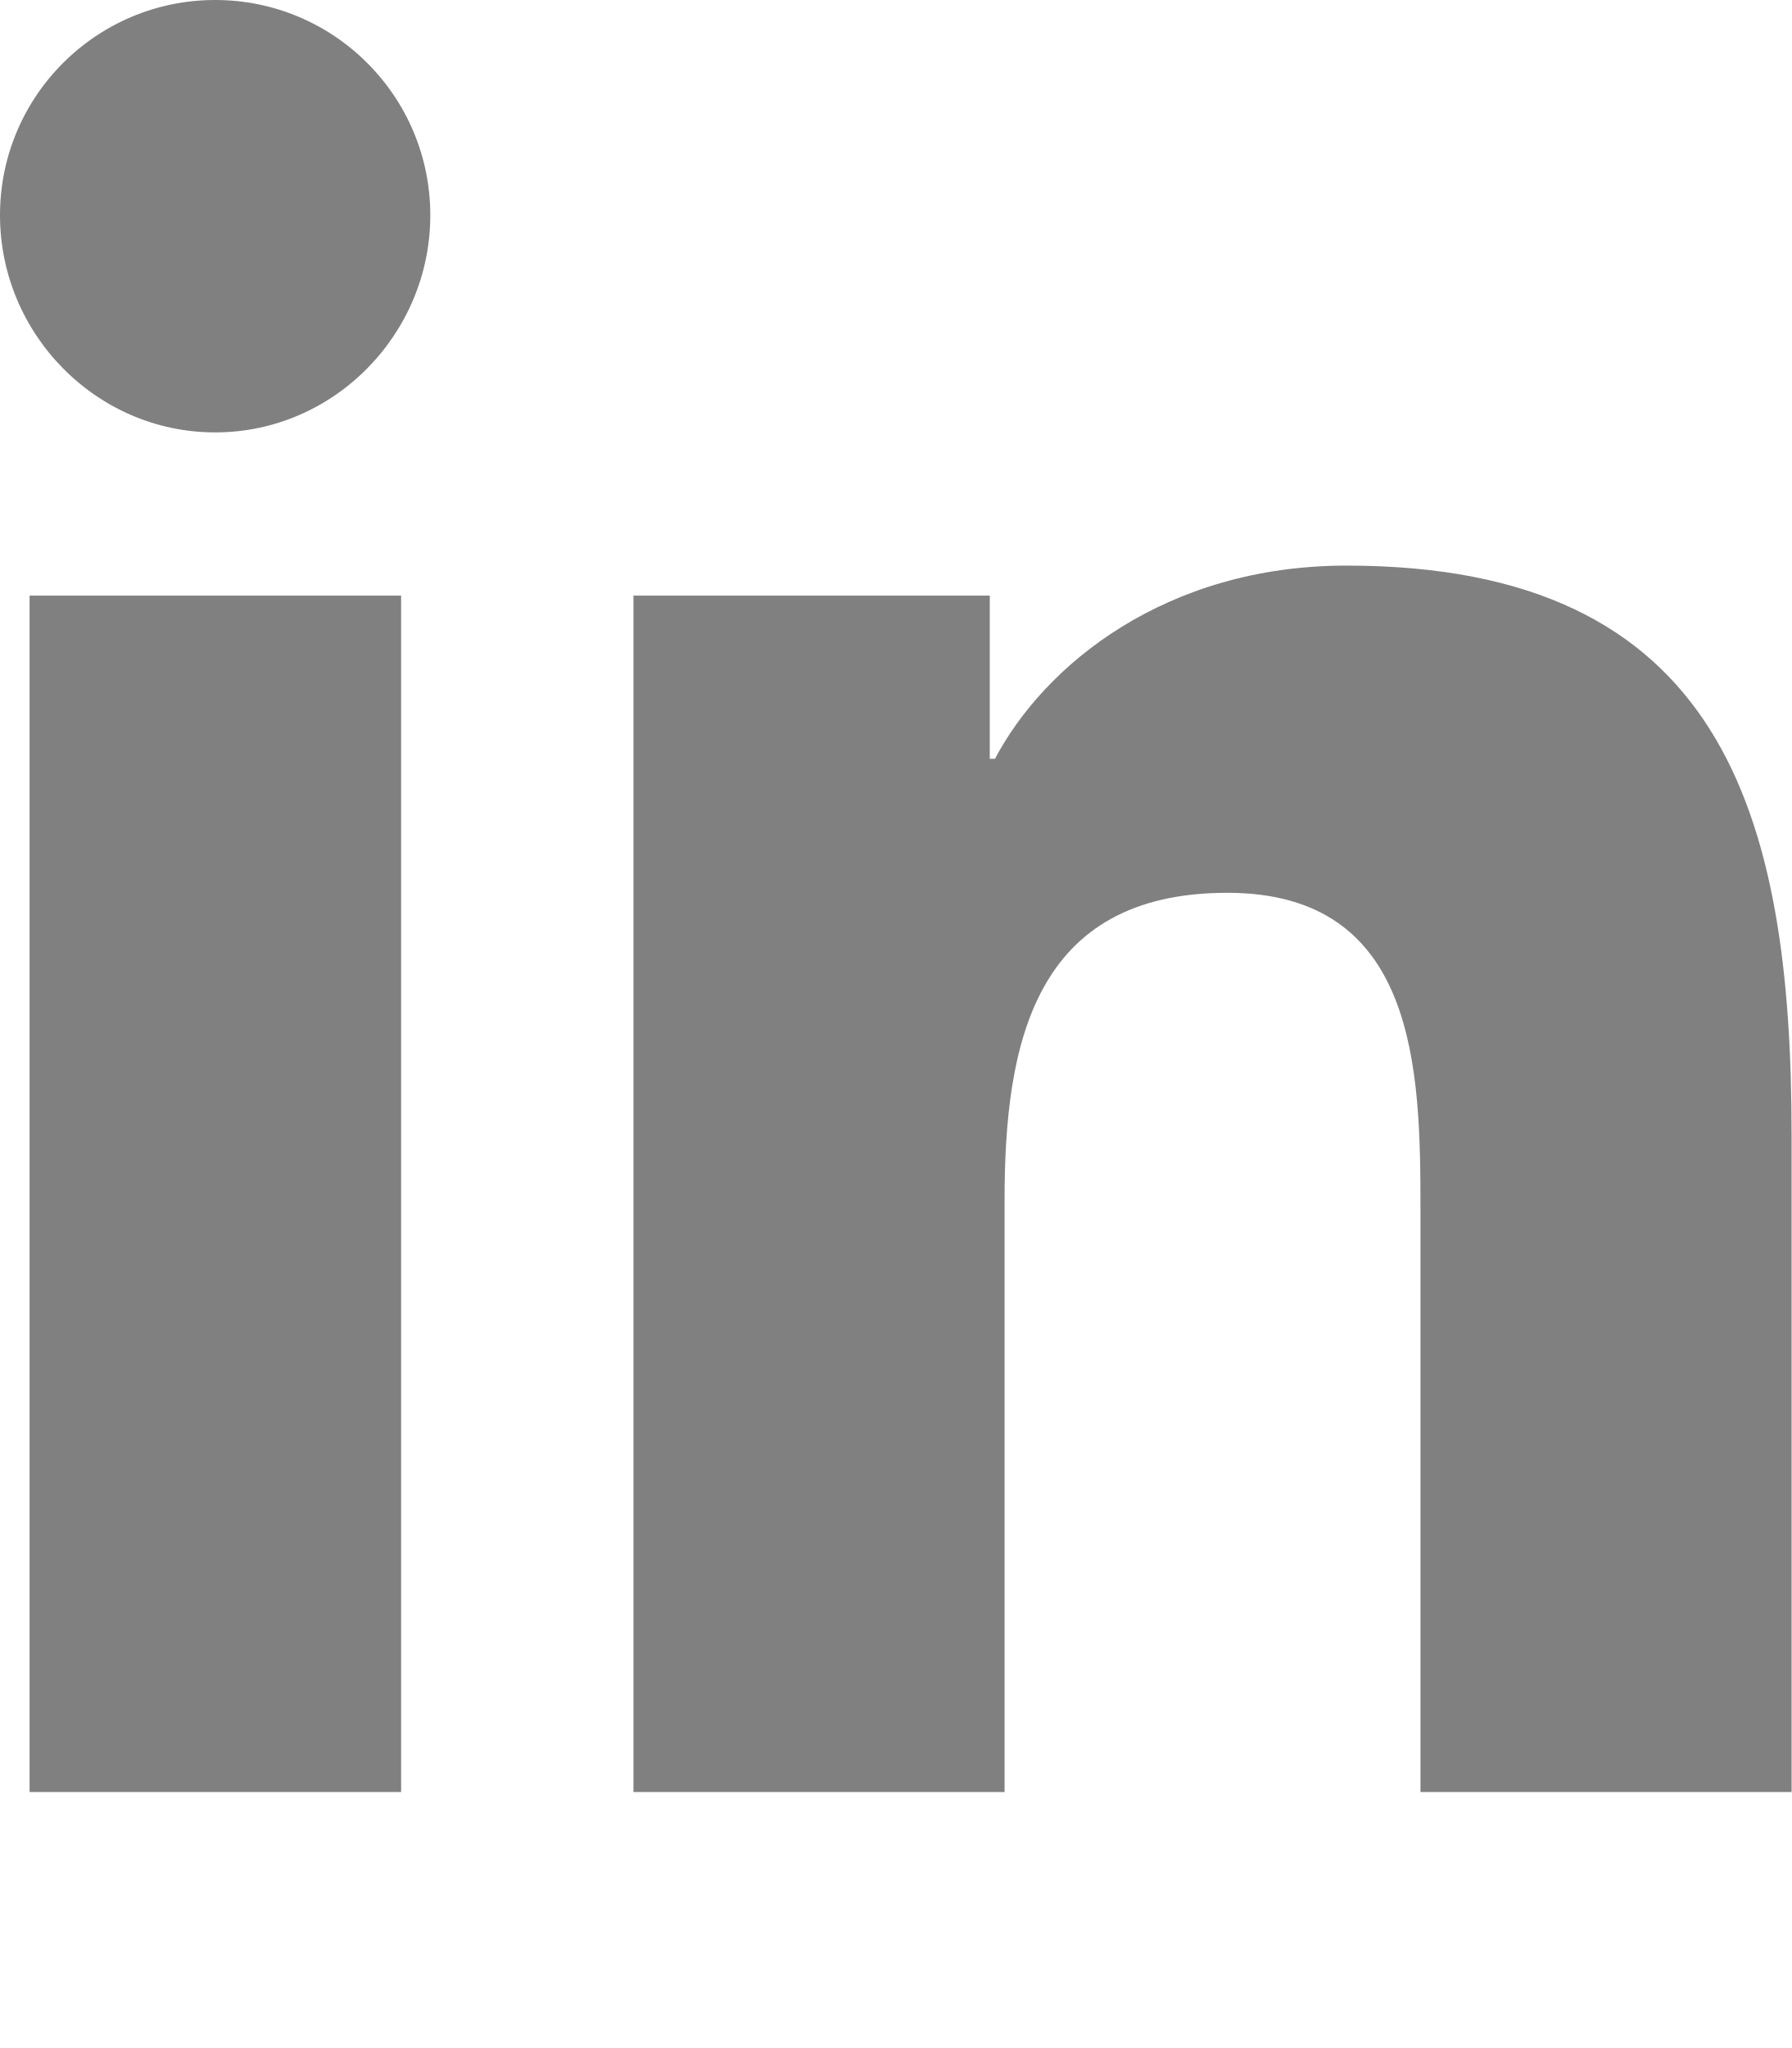
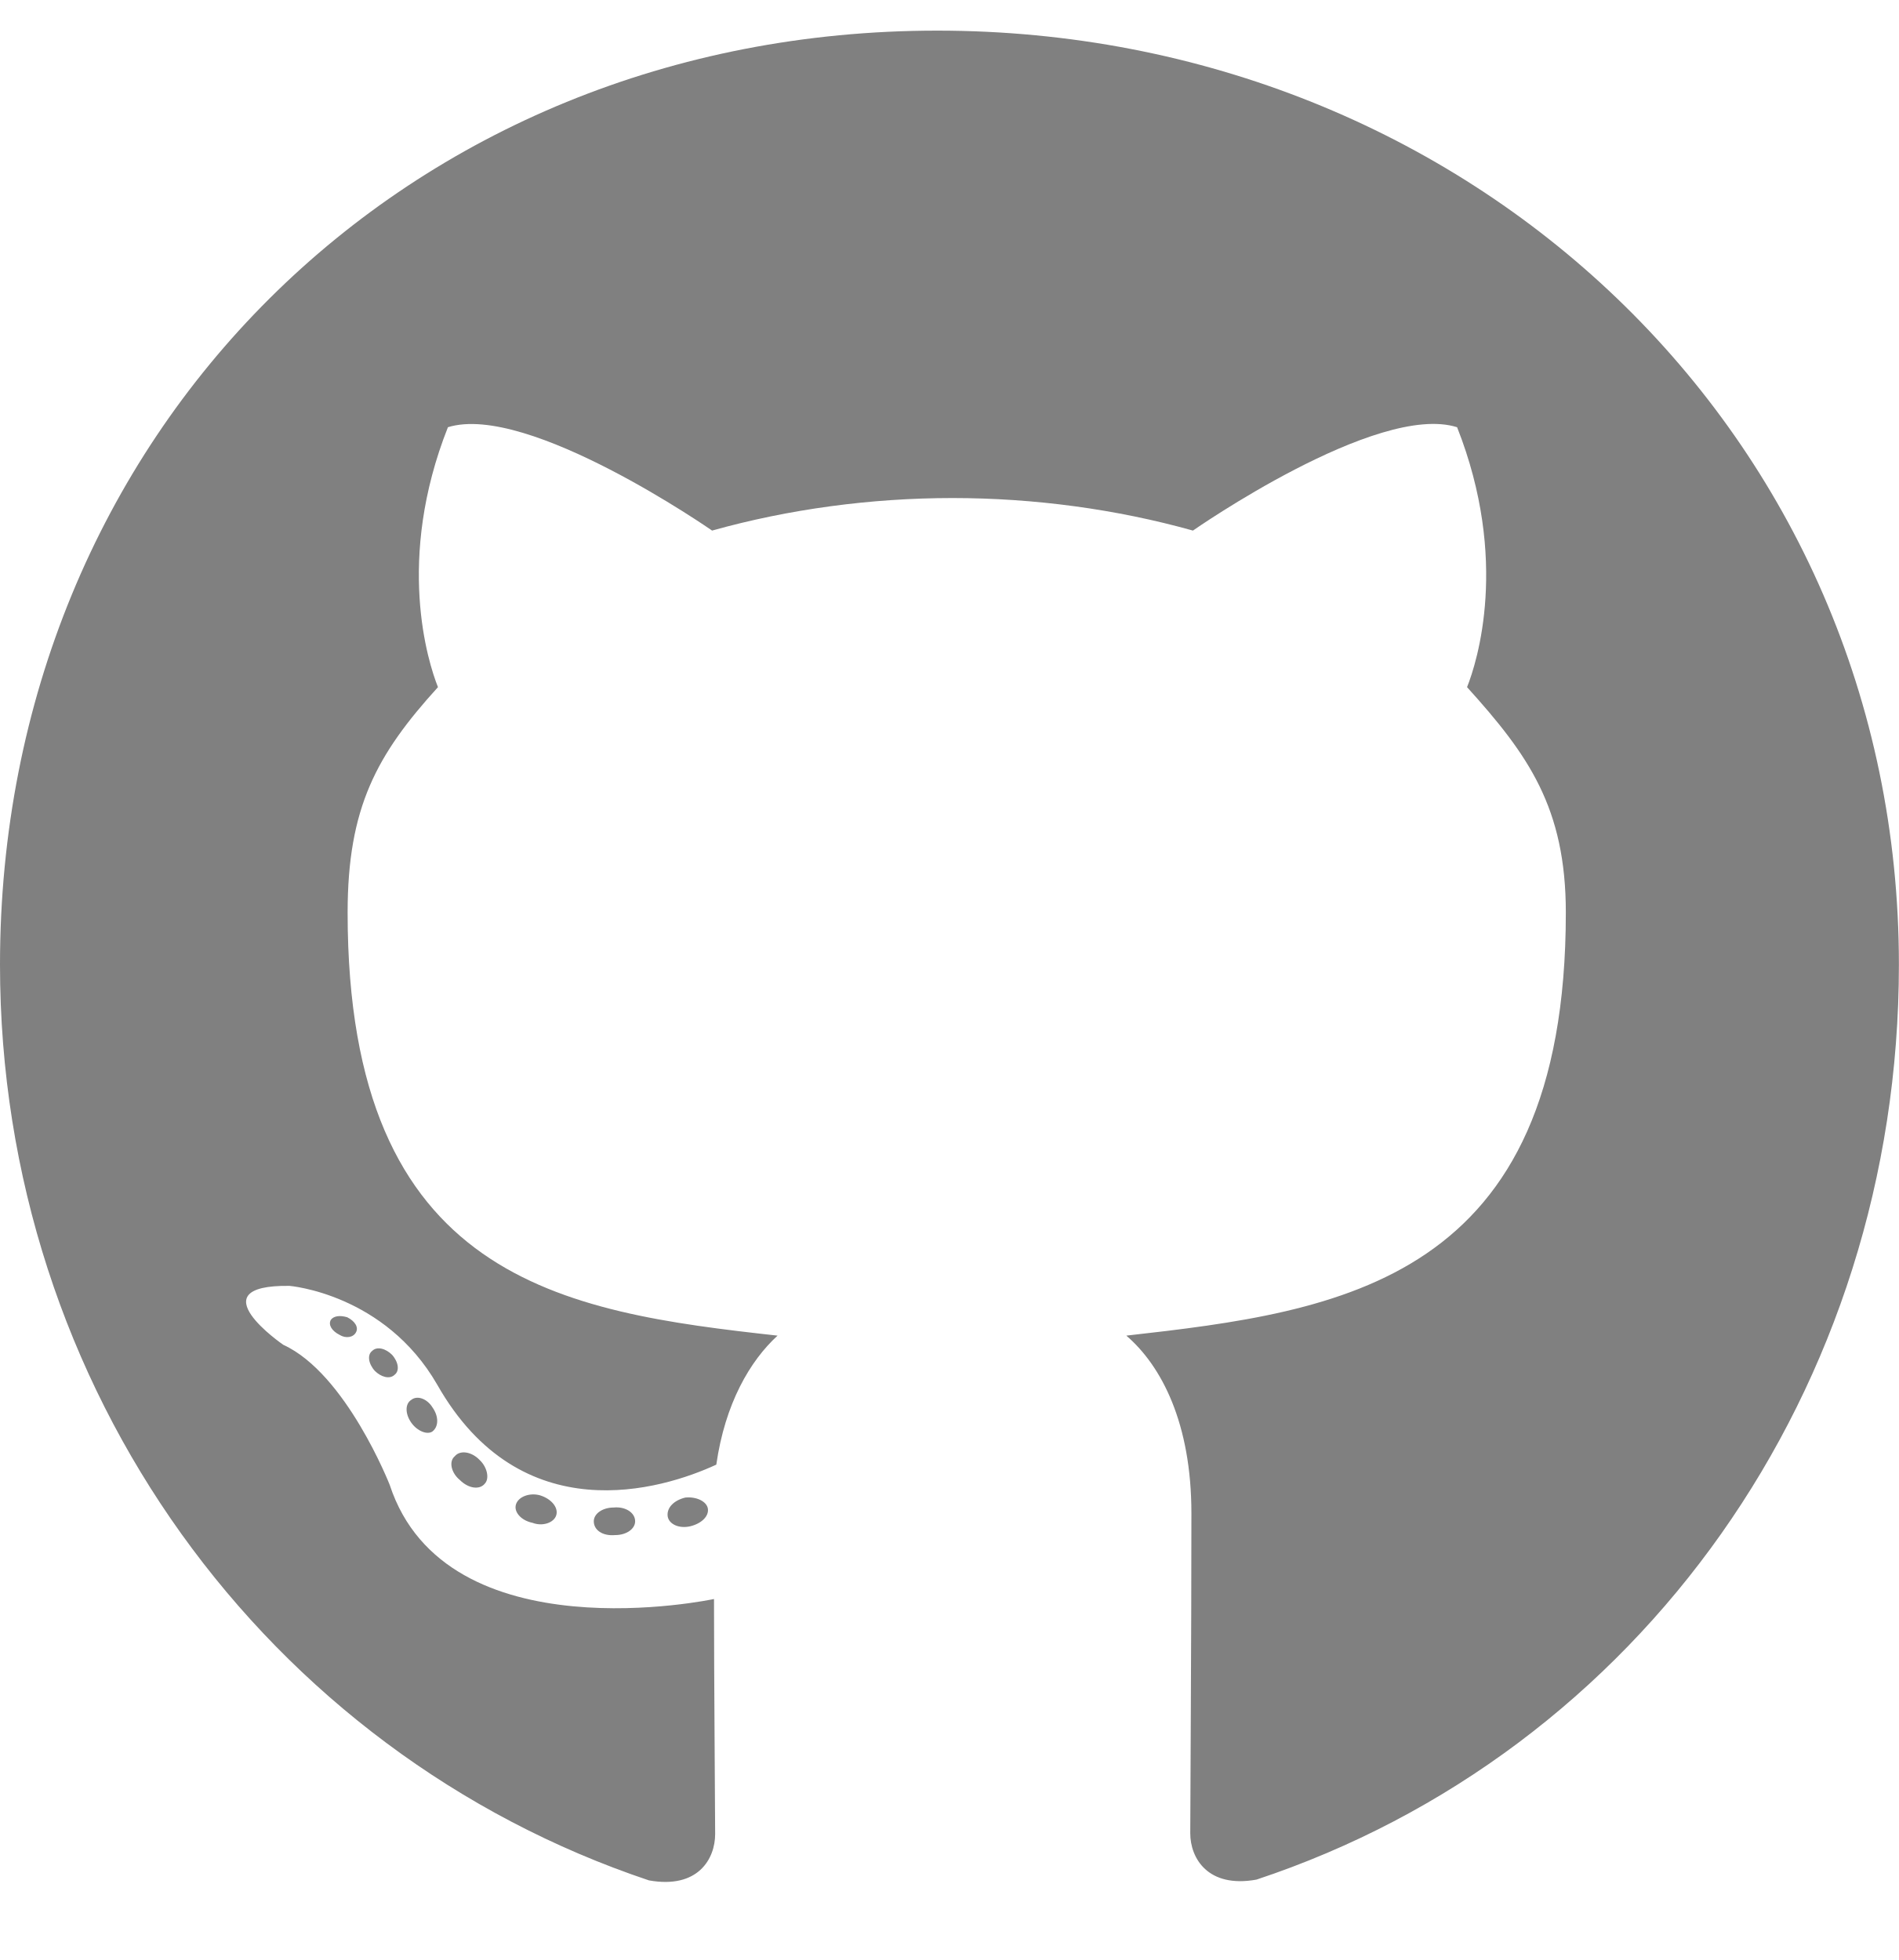
- <svg xmlns="http://www.w3.org/2000/svg" viewBox="0 0 448 512">
-   <path fill="gray" d="M100.3 448H7.4V148.9h92.9zM53.8 108.1C24.1 108.1 0 83.5 0 53.8a53.8 53.8 0 0 1 107.6 0c0 29.7-24.1 54.3-53.8 54.3zM447.9 448h-92.7V302.4c0-34.7-.7-79.2-48.3-79.2-48.3 0-55.7 37.7-55.7 76.7V448h-92.8V148.9h89.1v40.8h1.3c12.4-23.5 42.7-48.3 87.9-48.3 94 0 111.3 61.9 111.3 142.3V448z" />
+ <svg xmlns="http://www.w3.org/2000/svg" viewBox="0 0 496 512">
+   <path fill="gray" d="M165.9 397.4c0 2-2.3 3.6-5.2 3.6-3.3 .3-5.6-1.3-5.6-3.6 0-2 2.3-3.6 5.2-3.6 3-.3 5.6 1.3 5.6 3.6zm-31.1-4.5c-.7 2 1.3 4.3 4.3 4.9 2.6 1 5.6 0 6.2-2s-1.3-4.3-4.3-5.2c-2.6-.7-5.5 .3-6.2 2.3zm44.2-1.7c-2.9 .7-4.9 2.6-4.6 4.9 .3 2 2.9 3.3 5.9 2.6 2.9-.7 4.9-2.6 4.6-4.6-.3-1.9-3-3.2-5.9-2.9zM244.8 8C106.1 8 0 113.3 0 252c0 110.9 69.8 205.8 169.5 239.2 12.8 2.3 17.3-5.6 17.3-12.1 0-6.2-.3-40.4-.3-61.4 0 0-70 15-84.7-29.8 0 0-11.4-29.1-27.8-36.6 0 0-22.9-15.7 1.6-15.4 0 0 24.9 2 38.6 25.8 21.9 38.6 58.6 27.5 72.9 20.9 2.3-16 8.8-27.1 16-33.7-55.9-6.2-112.3-14.3-112.3-110.5 0-27.5 7.6-41.3 23.6-58.9-2.6-6.5-11.1-33.3 2.6-67.9 20.9-6.5 69 27 69 27 20-5.6 41.5-8.5 62.8-8.5s42.8 2.9 62.8 8.5c0 0 48.1-33.6 69-27 13.7 34.7 5.2 61.4 2.6 67.9 16 17.7 25.8 31.5 25.8 58.9 0 96.5-58.9 104.2-114.8 110.5 9.2 7.9 17 22.9 17 46.4 0 33.7-.3 75.4-.3 83.6 0 6.5 4.6 14.4 17.3 12.1C428.2 457.8 496 362.9 496 252 496 113.3 383.5 8 244.8 8zM97.2 352.9c-1.3 1-1 3.3 .7 5.2 1.6 1.6 3.9 2.3 5.2 1 1.3-1 1-3.3-.7-5.2-1.6-1.6-3.9-2.3-5.2-1zm-10.8-8.1c-.7 1.3 .3 2.9 2.3 3.9 1.6 1 3.6 .7 4.3-.7 .7-1.3-.3-2.9-2.3-3.9-2-.6-3.6-.3-4.3 .7zm32.4 35.6c-1.6 1.3-1 4.3 1.3 6.2 2.3 2.3 5.2 2.6 6.5 1 1.3-1.3 .7-4.3-1.3-6.2-2.2-2.3-5.2-2.6-6.5-1zm-11.4-14.7c-1.6 1-1.6 3.6 0 5.9 1.6 2.3 4.3 3.3 5.6 2.3 1.6-1.3 1.6-3.9 0-6.2-1.4-2.3-4-3.3-5.6-2z" />
</svg>
